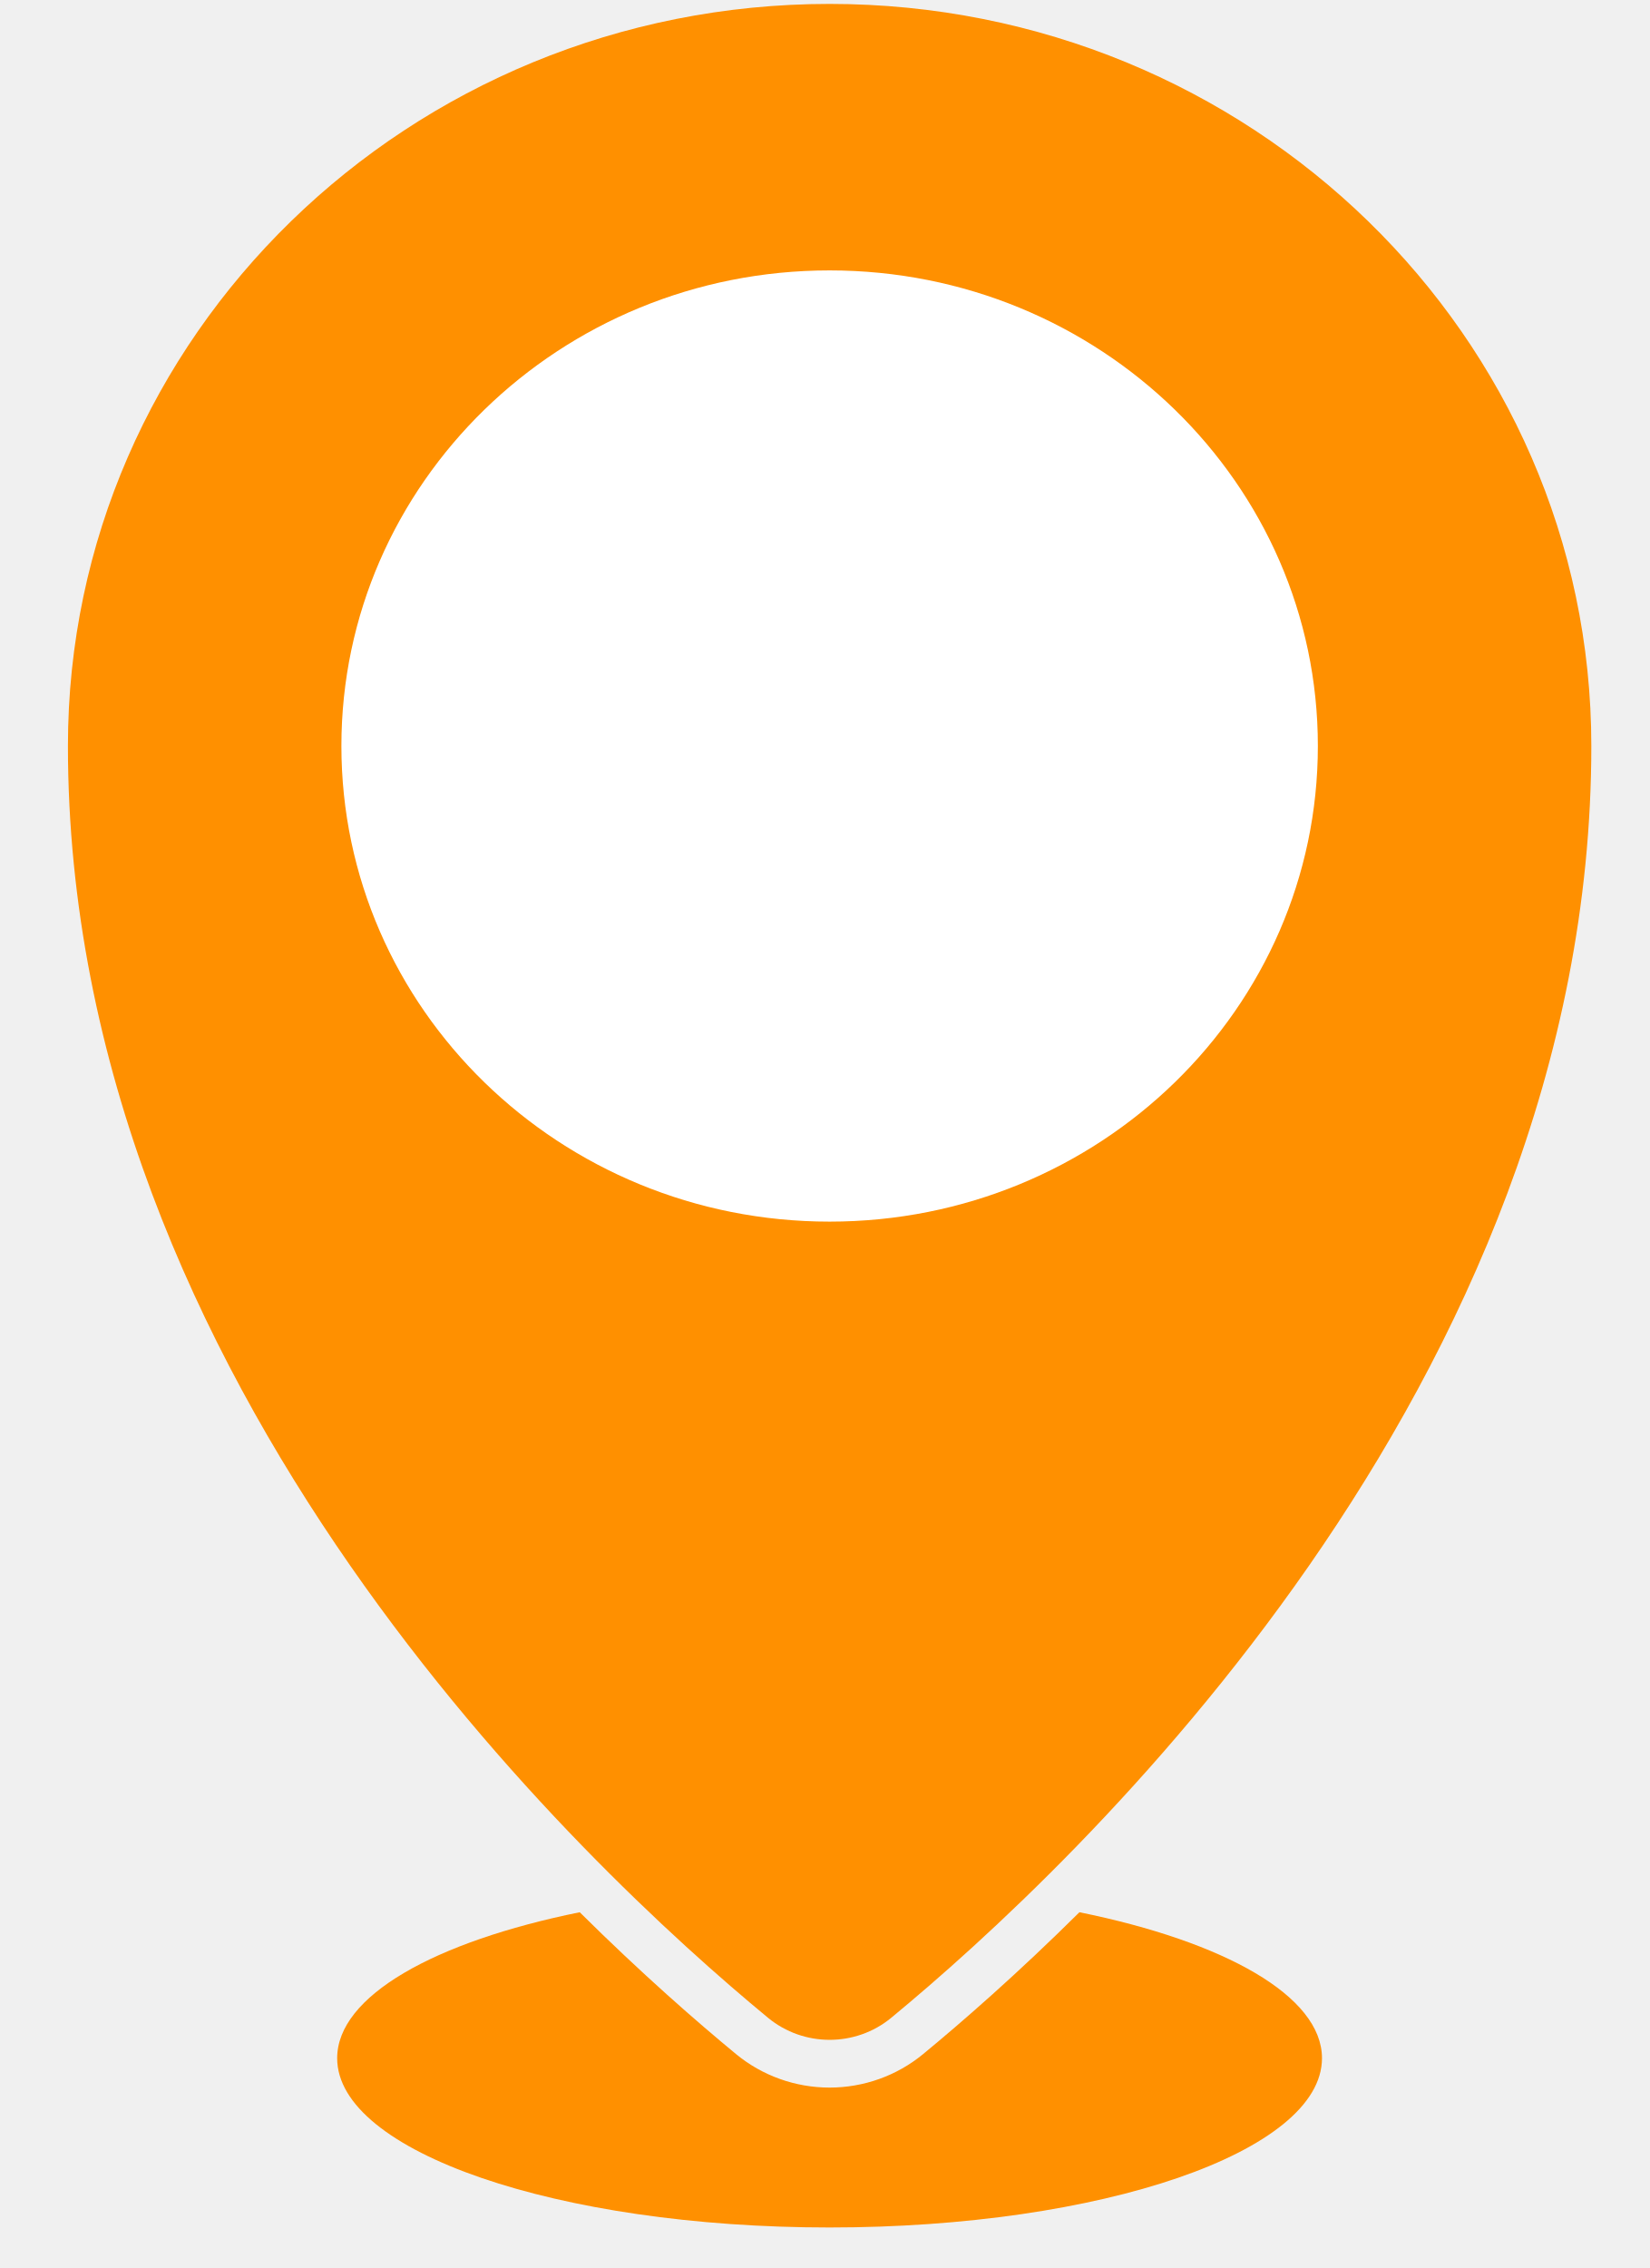
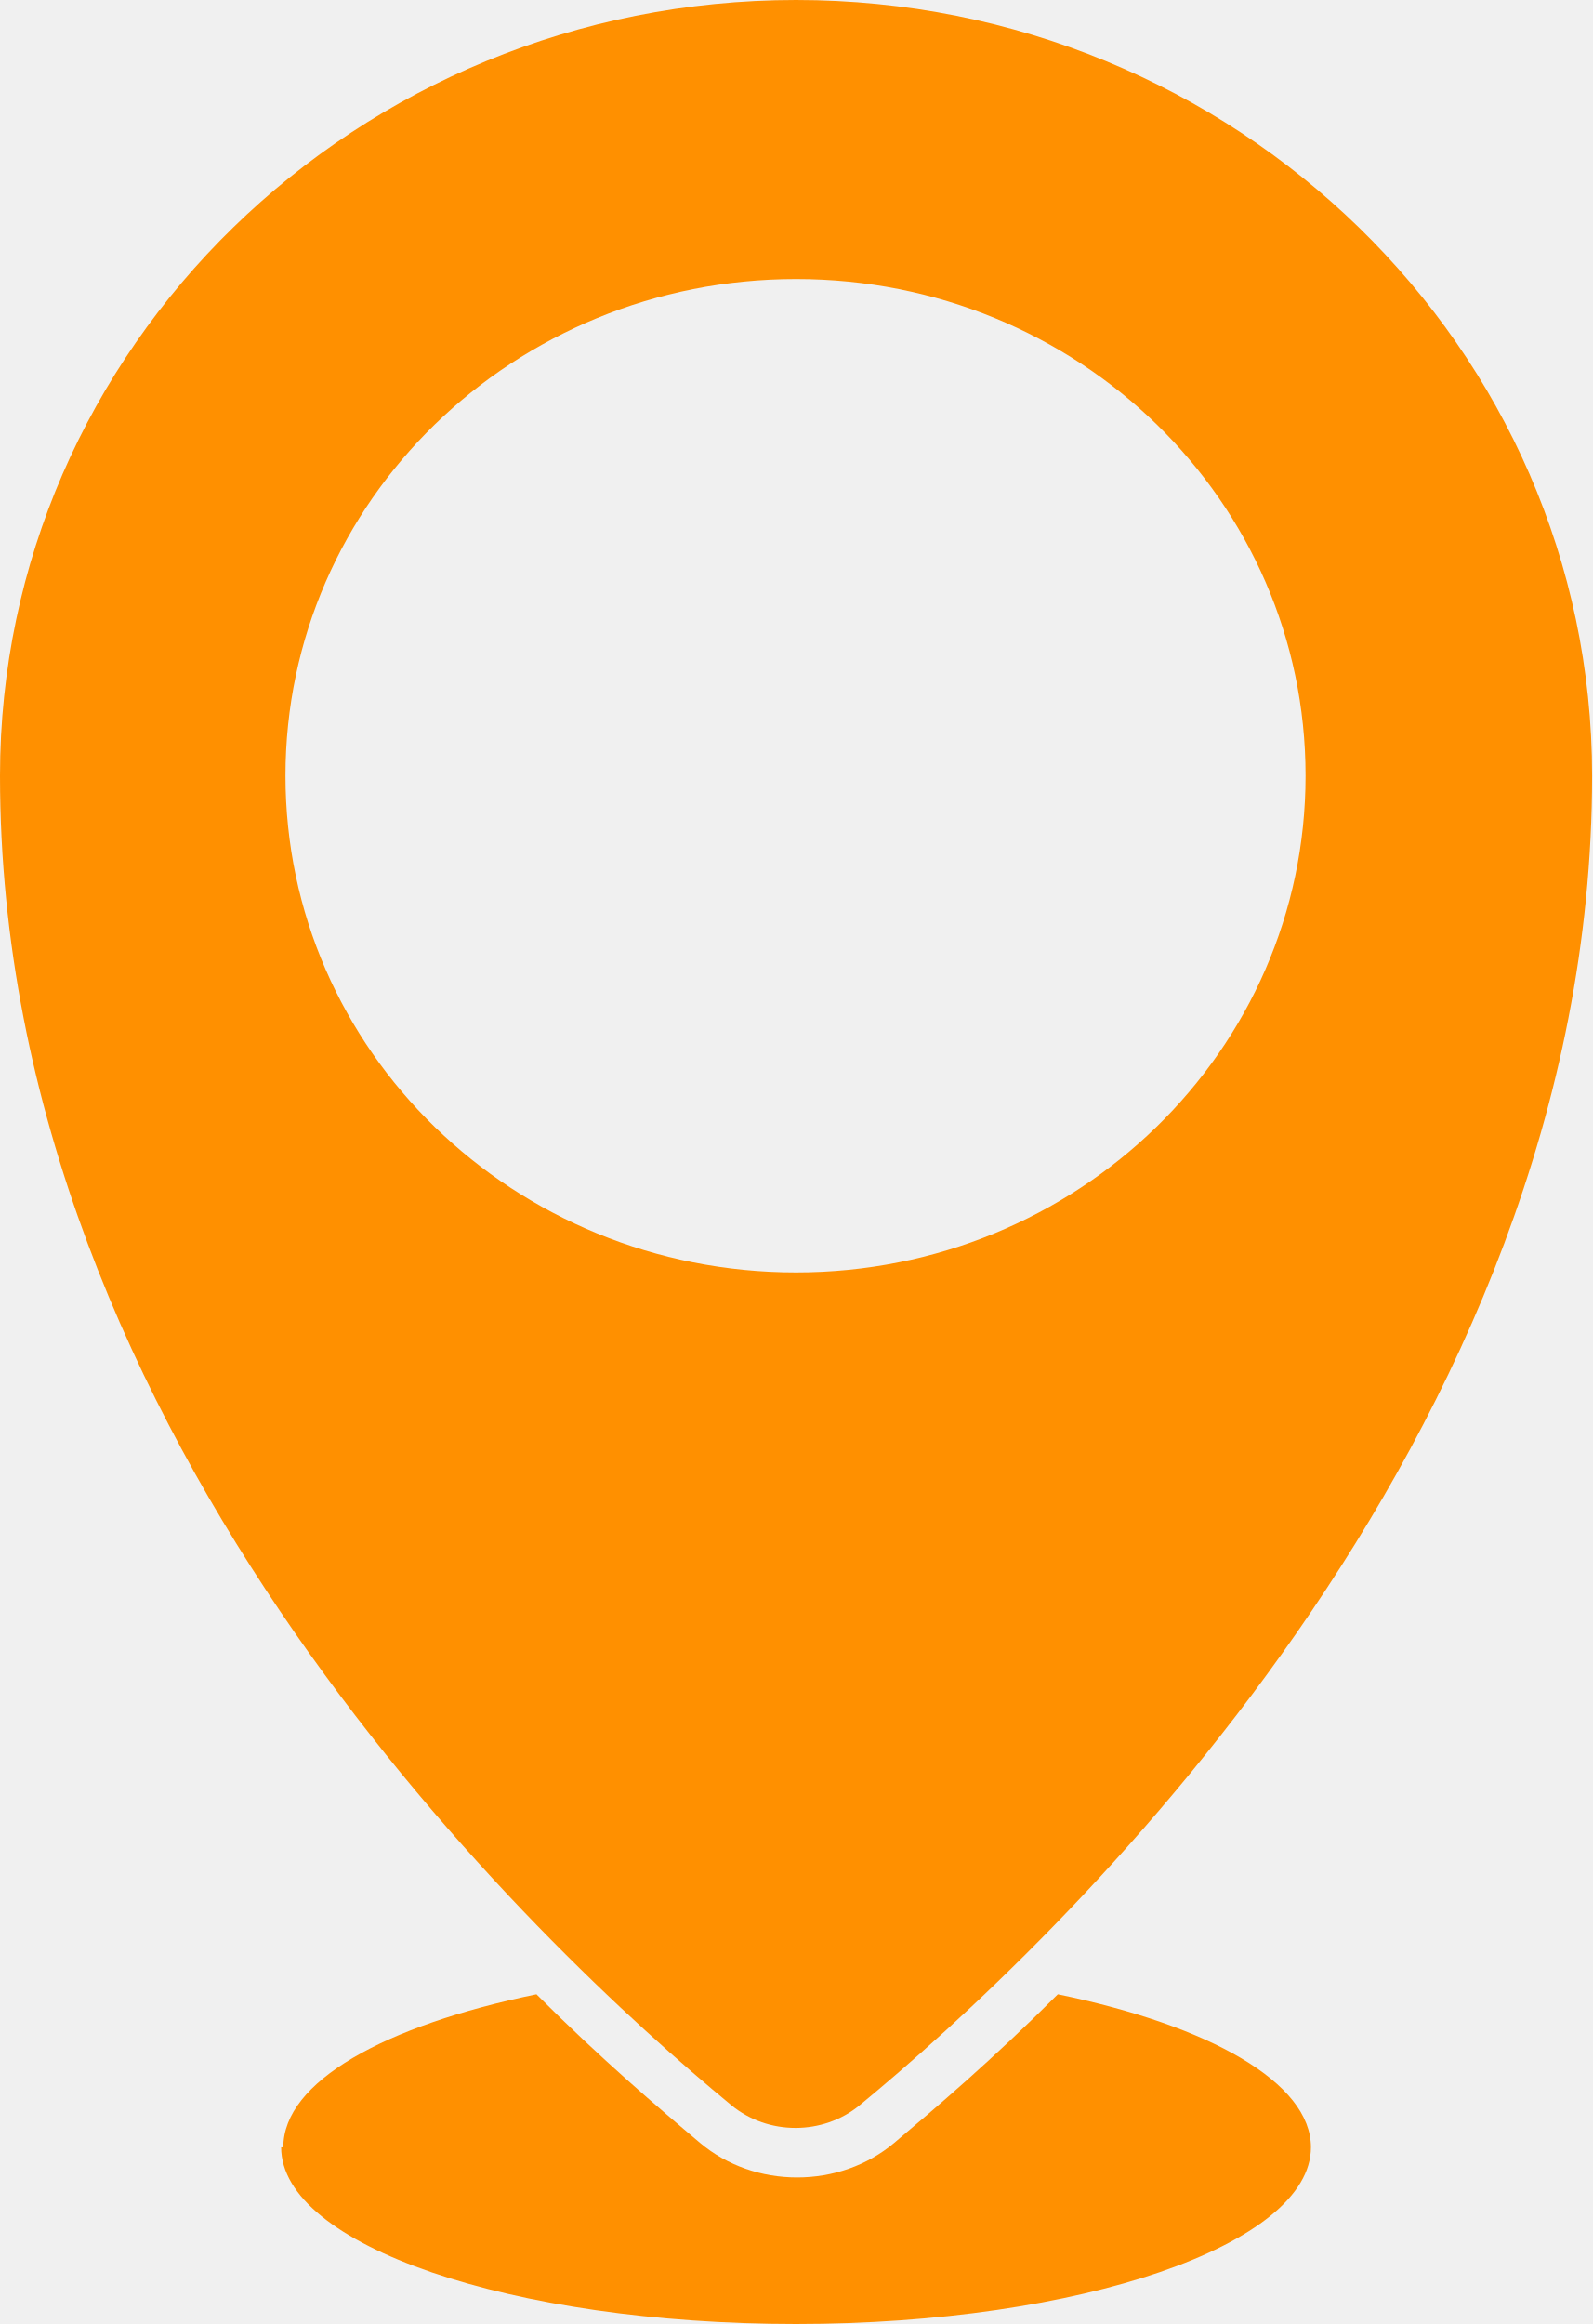
- <svg xmlns="http://www.w3.org/2000/svg" width="16" height="22" viewBox="0 0 16 22" fill="none">
-   <path d="M0.659 7.236C0.659 13.432 5.693 18.123 7.451 19.573C7.796 19.858 8.301 19.858 8.646 19.573C10.404 18.123 15.438 13.432 15.438 7.236C15.438 3.261 12.129 0.038 8.048 0.038C3.967 0.038 0.659 3.261 0.659 7.236Z" fill="#FF9000" />
-   <path d="M8.048 11.85C5.433 11.85 3.312 9.785 3.312 7.236C3.312 4.688 5.433 2.623 8.048 2.623C10.664 2.623 12.785 4.688 12.785 7.236C12.785 9.785 10.664 11.85 8.048 11.85Z" fill="white" />
-   <path d="M3.271 19.965C3.271 20.872 5.41 21.607 8.048 21.607C10.687 21.607 12.825 20.872 12.825 19.965C12.825 19.362 11.88 18.835 10.472 18.549C9.869 19.147 9.335 19.612 8.953 19.927C8.7 20.135 8.379 20.25 8.048 20.25C7.717 20.25 7.396 20.135 7.143 19.927C6.761 19.612 6.227 19.147 5.624 18.549C4.215 18.835 3.271 19.362 3.271 19.965H3.271Z" fill="#FF9000" />
+ <svg xmlns="http://www.w3.org/2000/svg" id="Capa_2" data-name="Capa 2" viewBox="0 0 14.78 21.57">
+   <defs>
+     <style>
+       .cls-1 {
+         fill: #ff9000;
+       }
+     </style>
+   </defs>
+   <g id="Capa_1-2" data-name="Capa 1">
+     <g>
+       <path class="cls-1" d="M7.39,0C3.31,0,0,3.23,0,7.2c0,6.2,5.03,10.89,6.79,12.34.34.28.85.28,1.19,0,1.76-1.45,6.8-6.14,6.8-12.34,0-3.97-3.31-7.2-7.39-7.2ZM7.39,11.81c-2.62,0-4.74-2.06-4.74-4.61S4.77,2.59,7.39,2.59s4.73,2.06,4.73,4.61-2.12,4.61-4.73,4.61Z" />
+       <path class="cls-1" d="M2.61,19.93c0,.91,2.14,1.64,4.78,1.64s4.78-.74,4.78-1.64c0-.6-.94-1.13-2.35-1.42-.6.6-1.14,1.06-1.52,1.38-.25.21-.57.32-.9.32s-.65-.11-.9-.32c-.38-.32-.92-.78-1.52-1.38-1.41.29-2.35.81-2.35,1.42h0Z" />
+     </g>
+   </g>
</svg>
